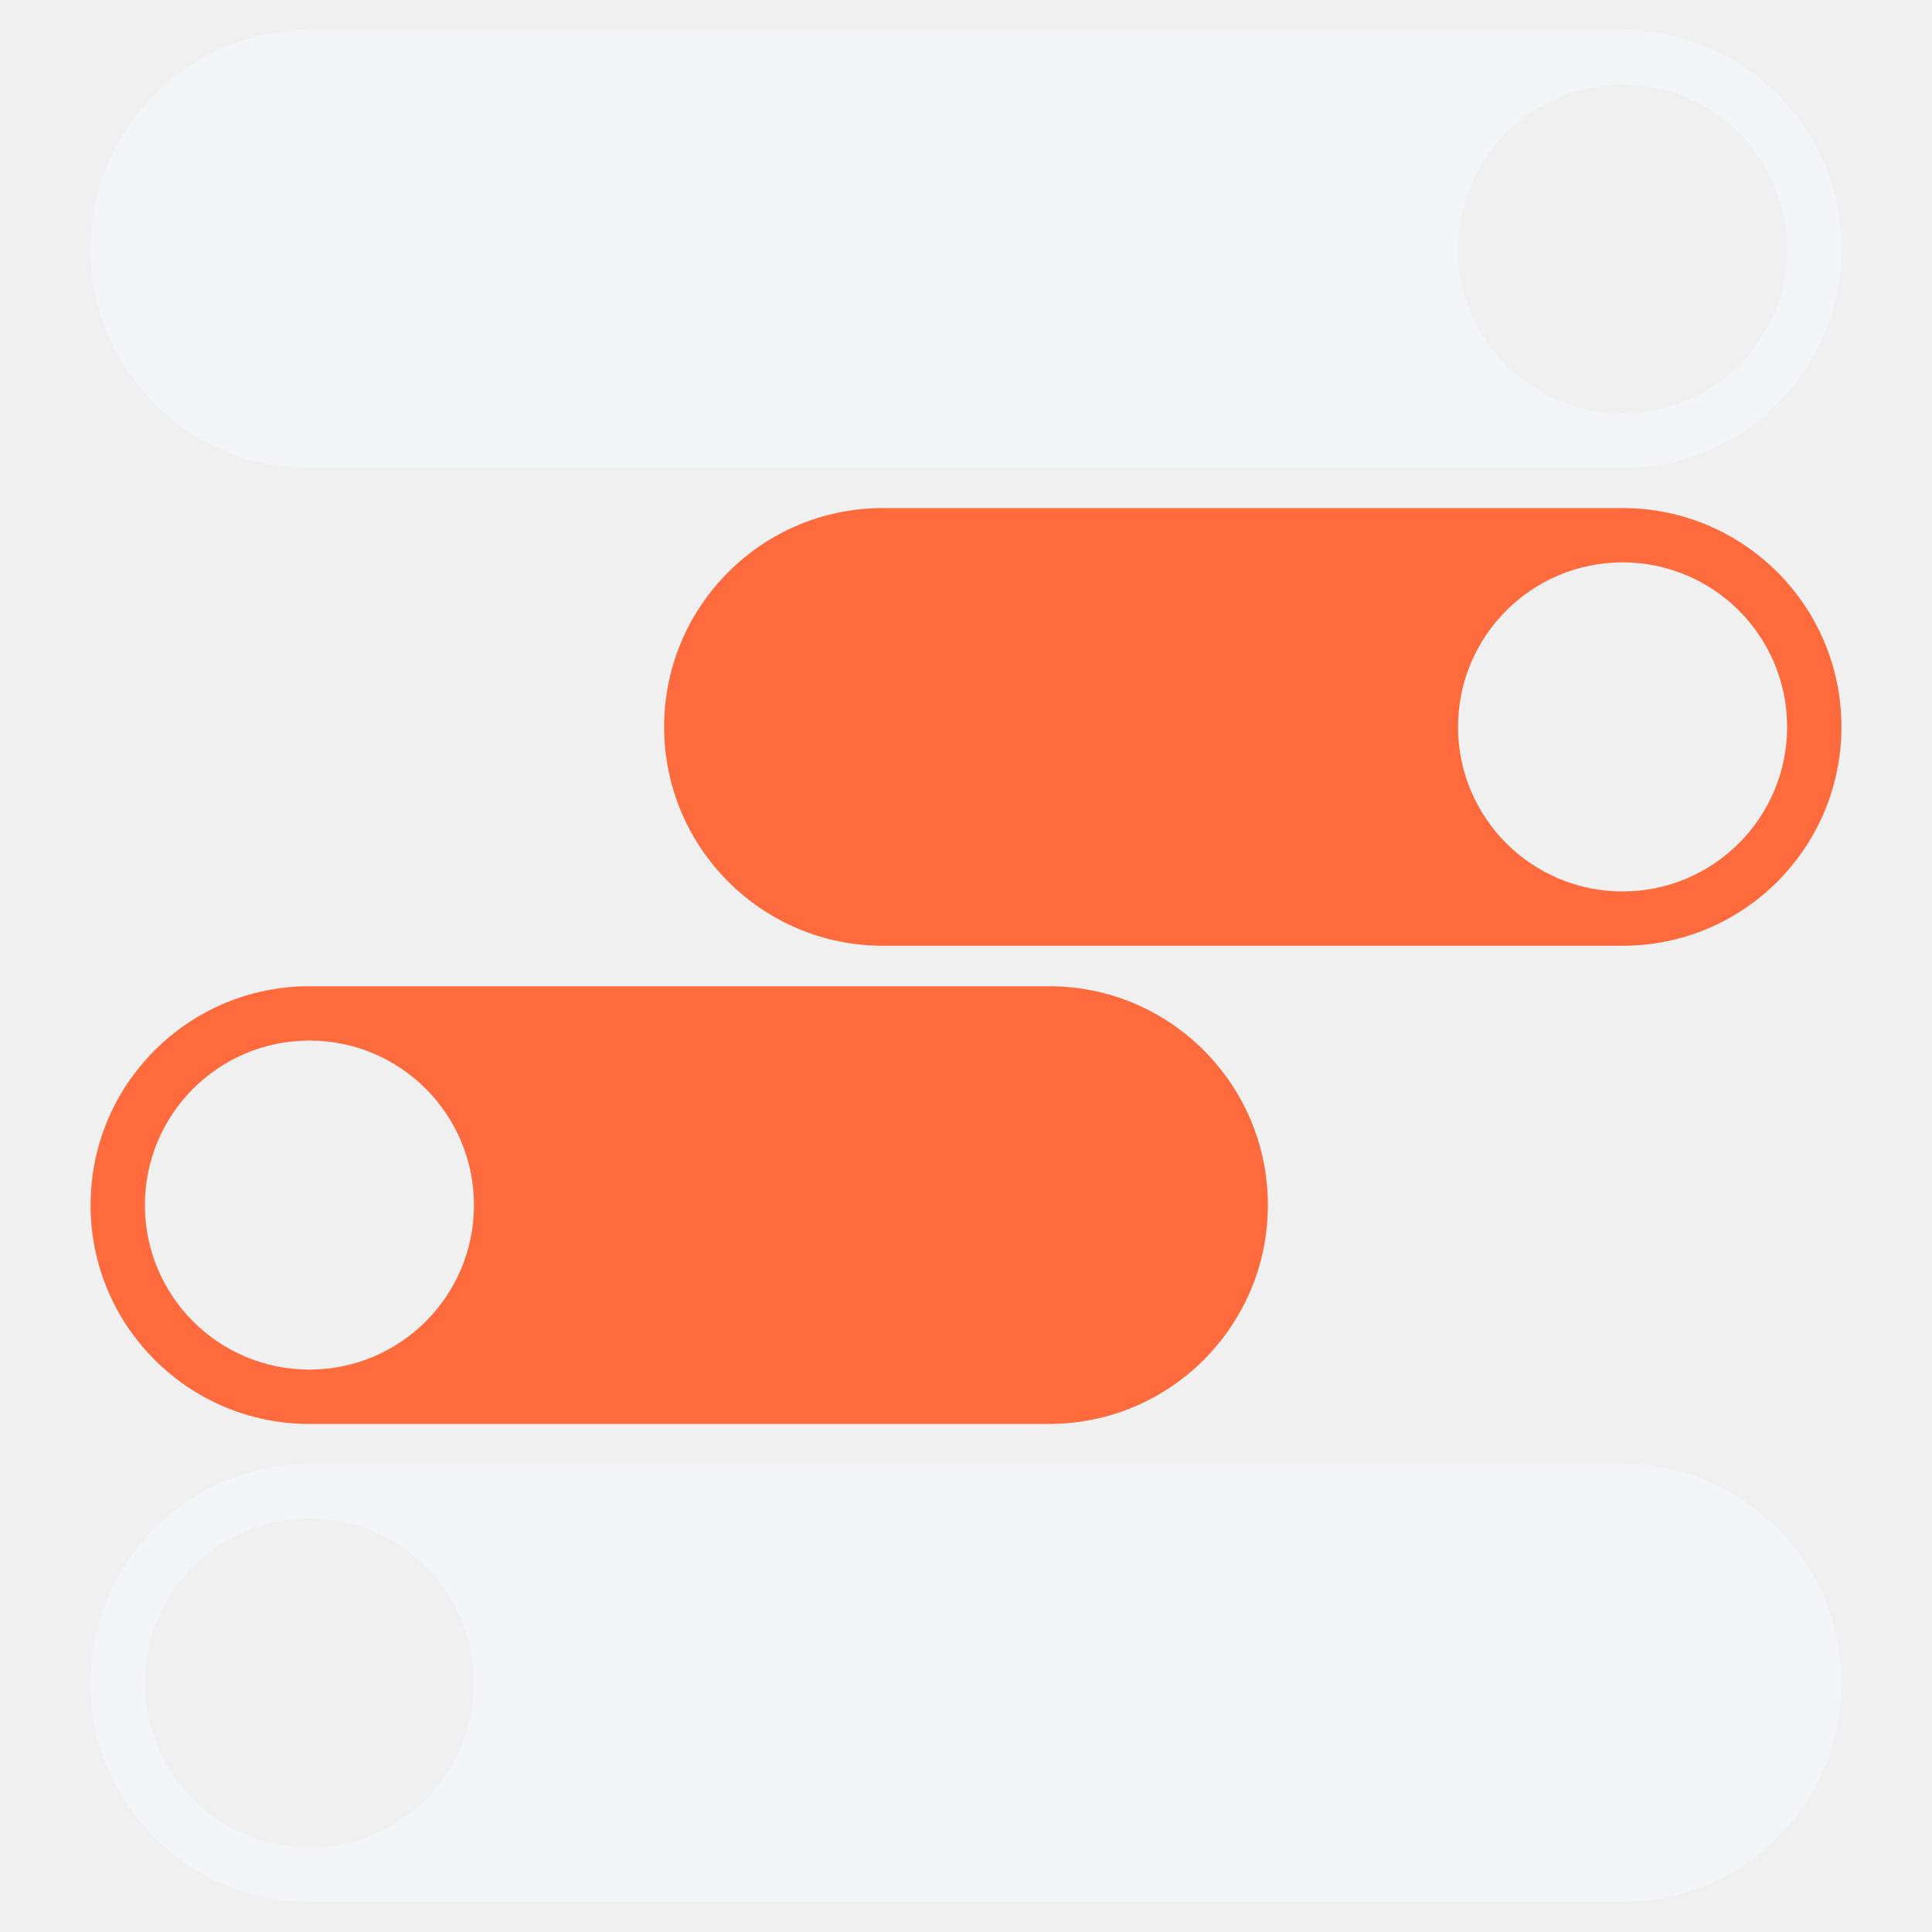
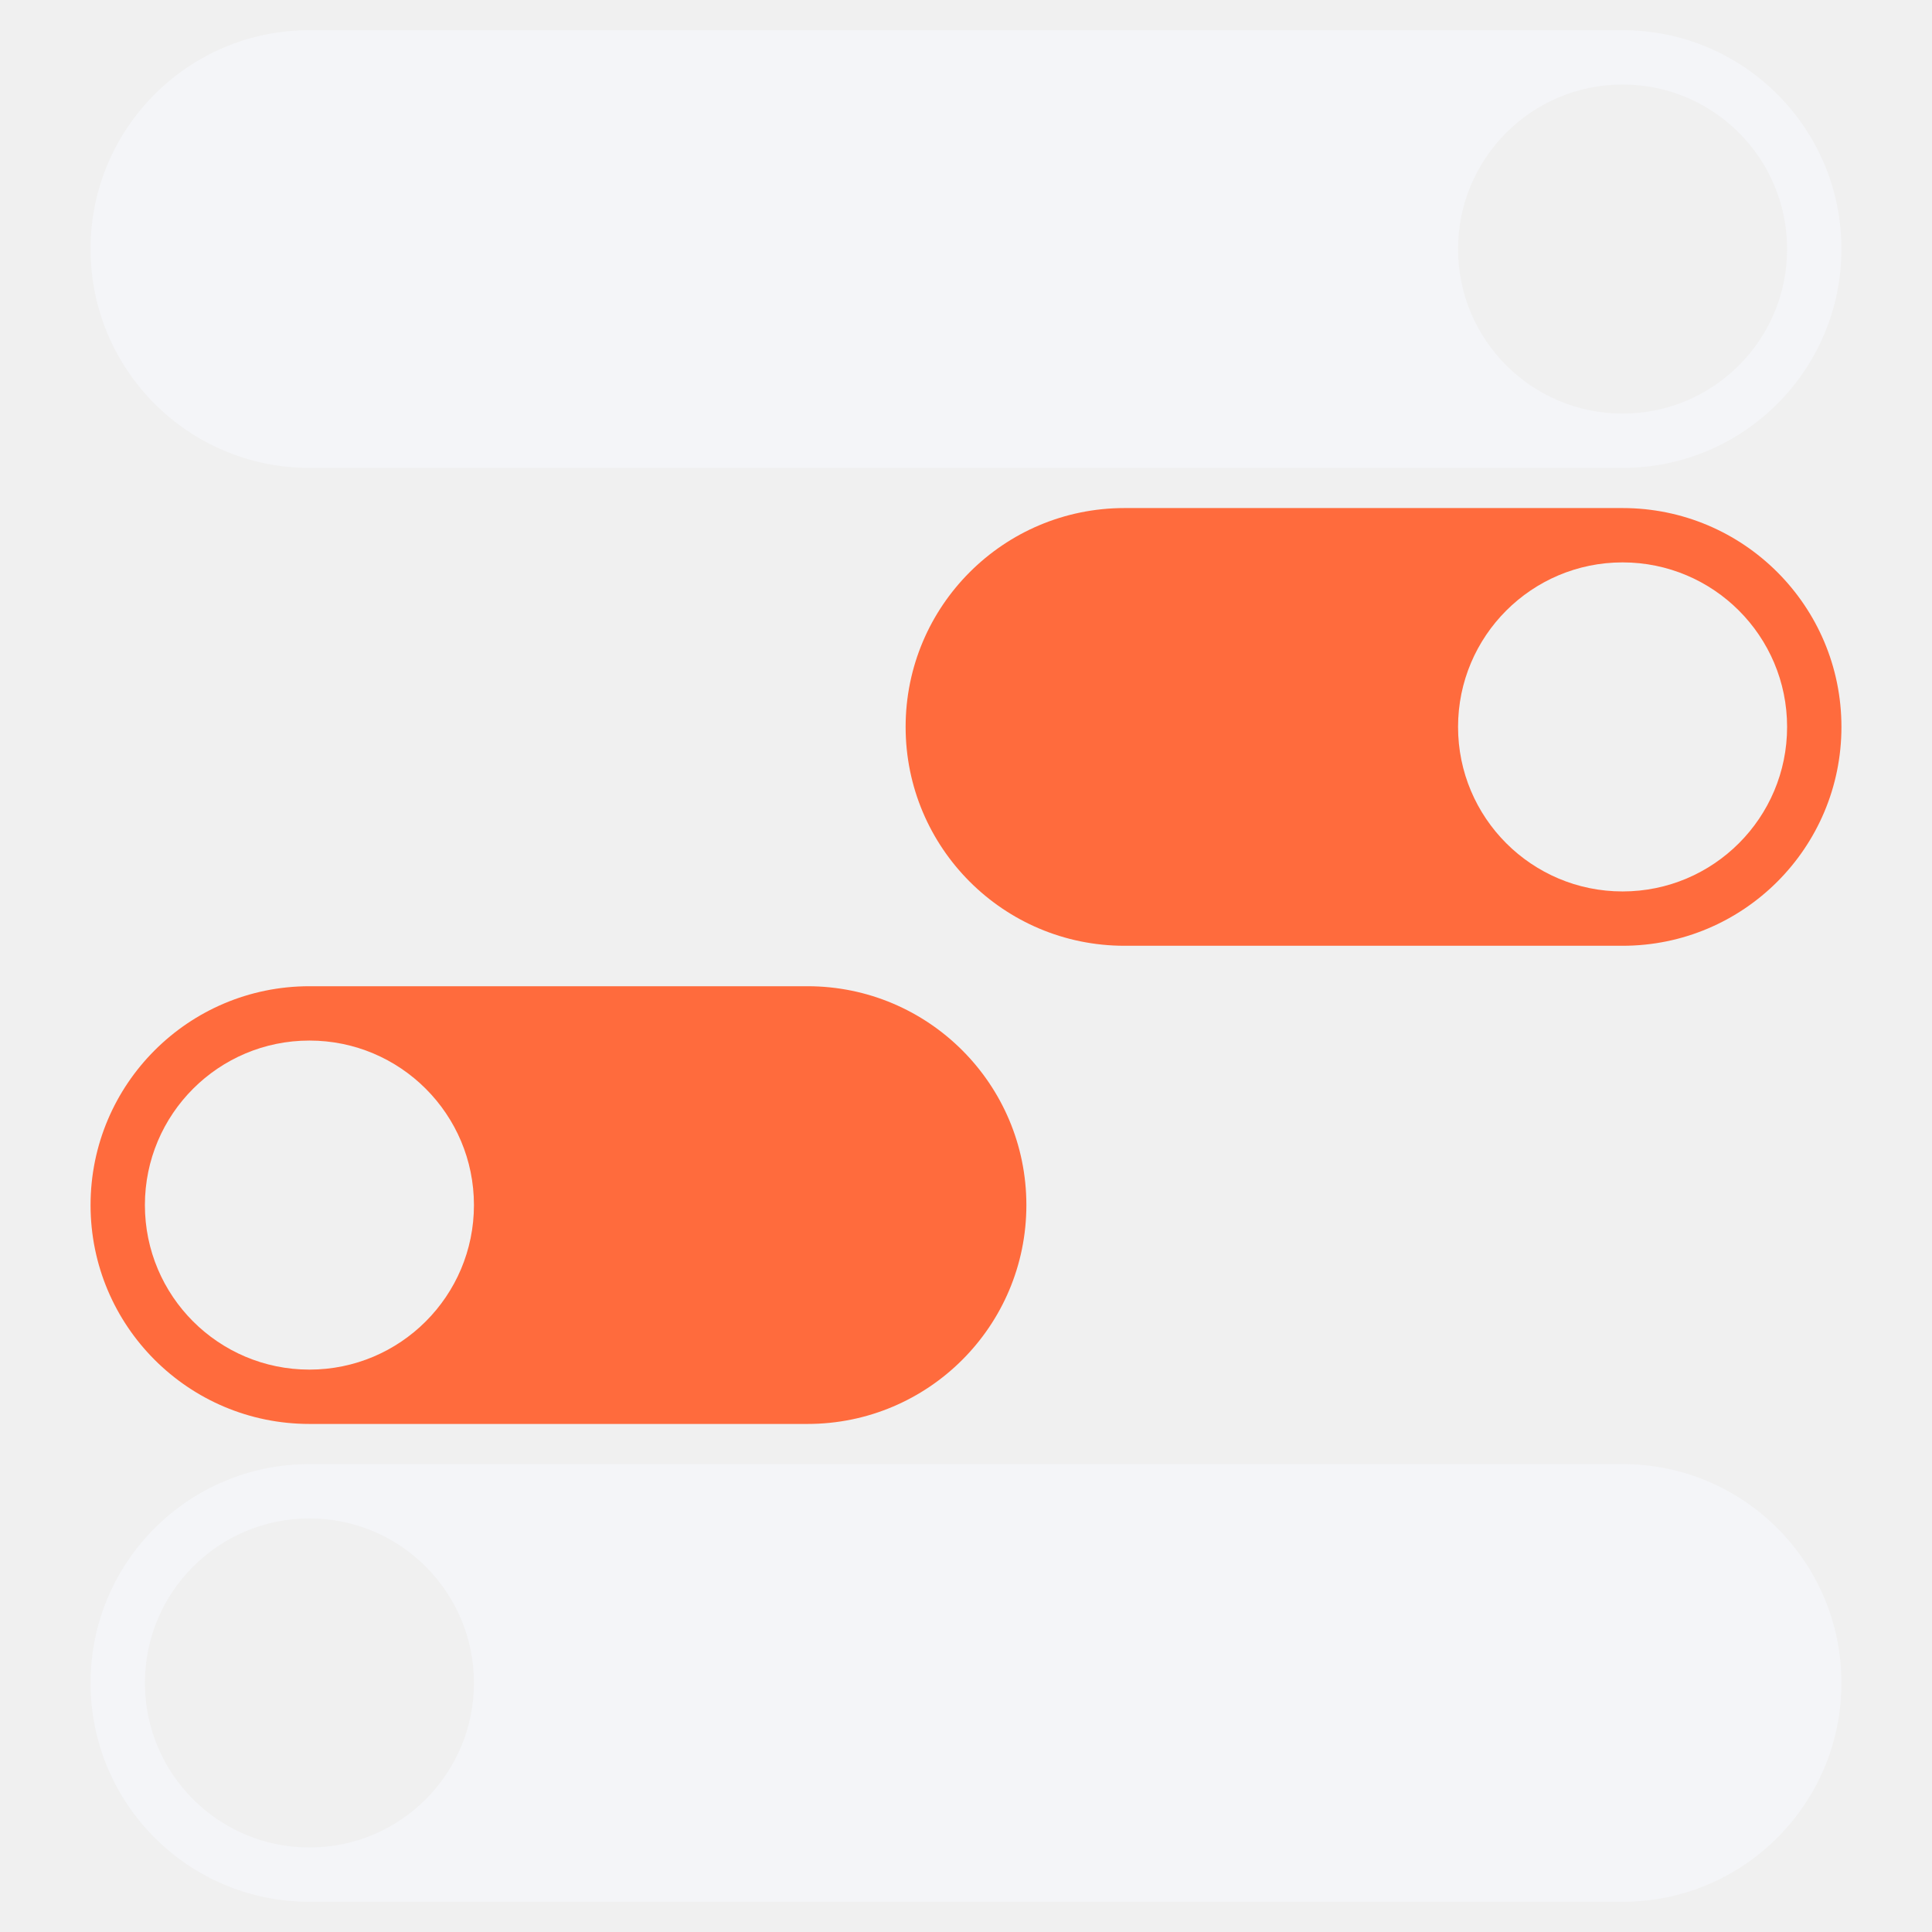
<svg xmlns="http://www.w3.org/2000/svg" width="64" height="64" viewBox="0 0 64 64">
  <mask id="a">
    <rect width="64" height="64" fill="#fff" />
    <circle cx="53.75" cy="8.25" r="5.45" fill="#000" />
    <circle cx="53.75" cy="24.08" r="5.45" fill="#000" />
    <circle cx="10.25" cy="39.92" r="5.45" fill="#000" />
    <circle cx="10.25" cy="55.75" r="5.45" fill="#000" />
  </mask>
  <g mask="url(#a)">
    <rect x="3" y="1.00" width="58" height="14.5" rx="7.25" fill="#F4F5F8" />
-     <rect x="22" y="16.83" width="39" height="14.5" rx="7.25" fill="#FF6B3D" />
-     <rect x="3" y="32.67" width="39" height="14.5" rx="7.25" fill="#FF6B3D" />
+     <rect x="30" y="16.83" width="31" height="14.5" rx="7.25" fill="#FF6B3D" />
+     <rect x="3" y="32.67" width="31" height="14.5" rx="7.25" fill="#FF6B3D" />
    <rect x="3" y="48.50" width="58" height="14.5" rx="7.25" fill="#F4F5F8" />
  </g>
</svg>
